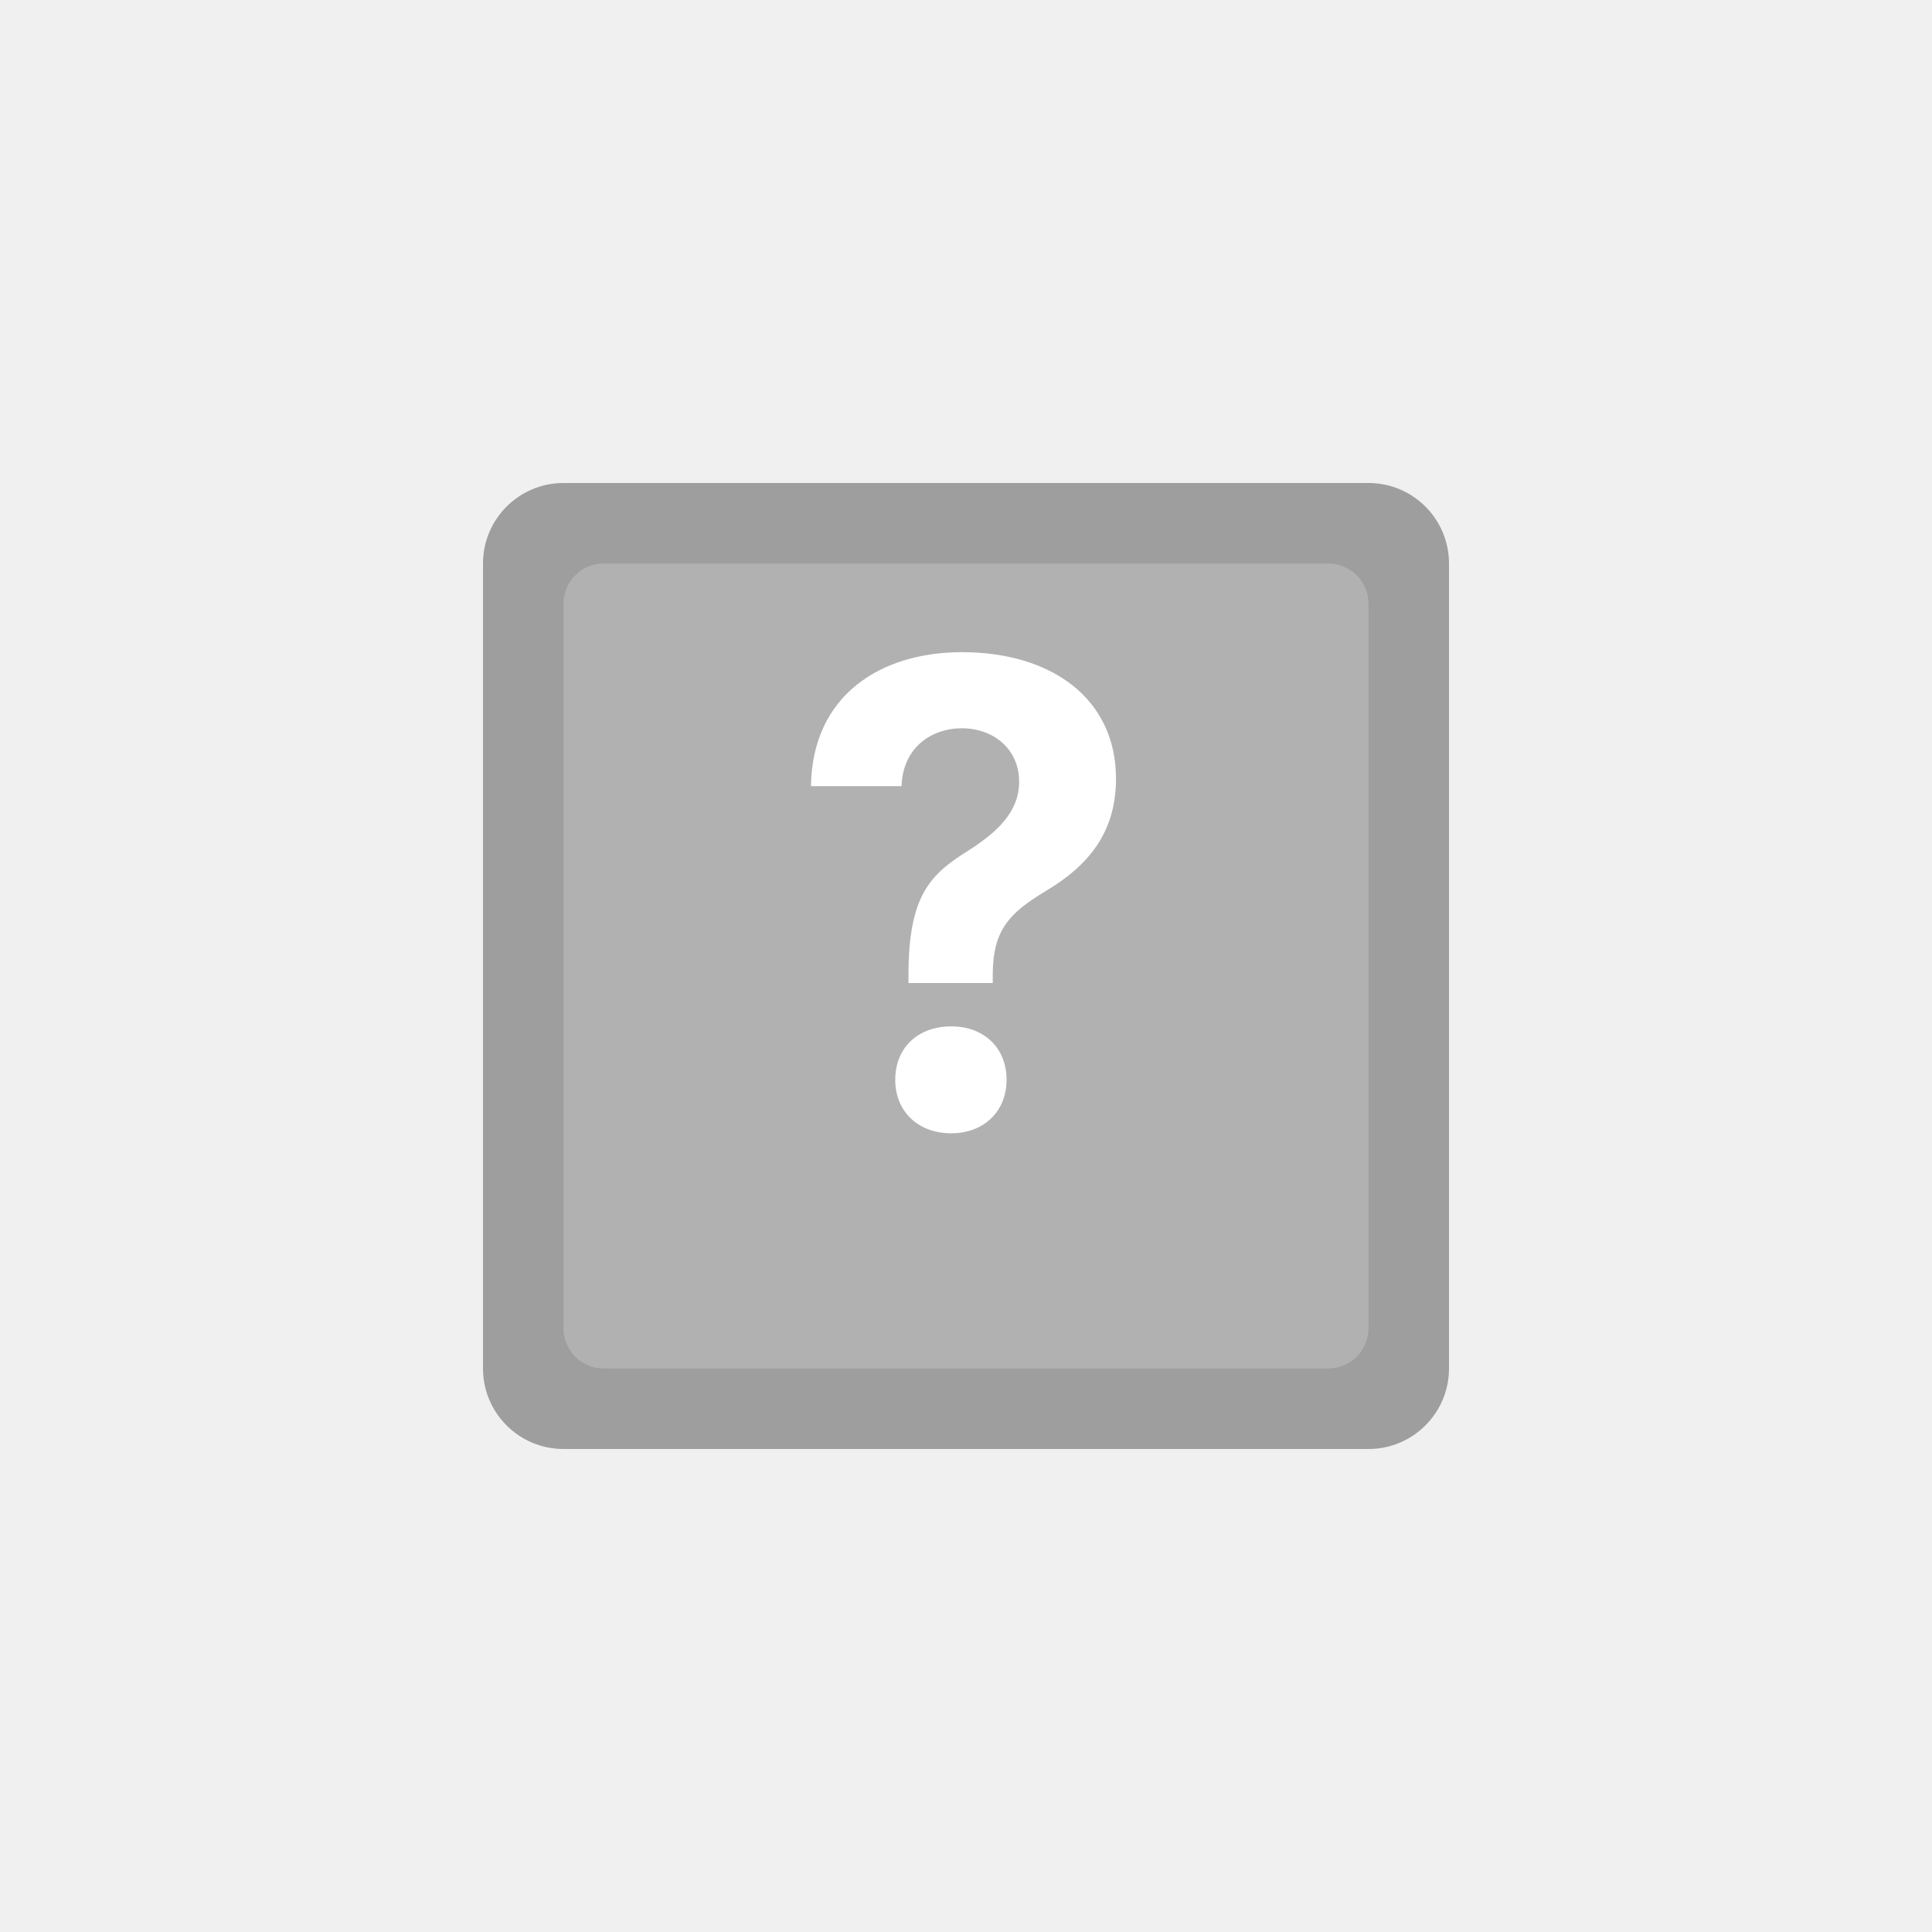
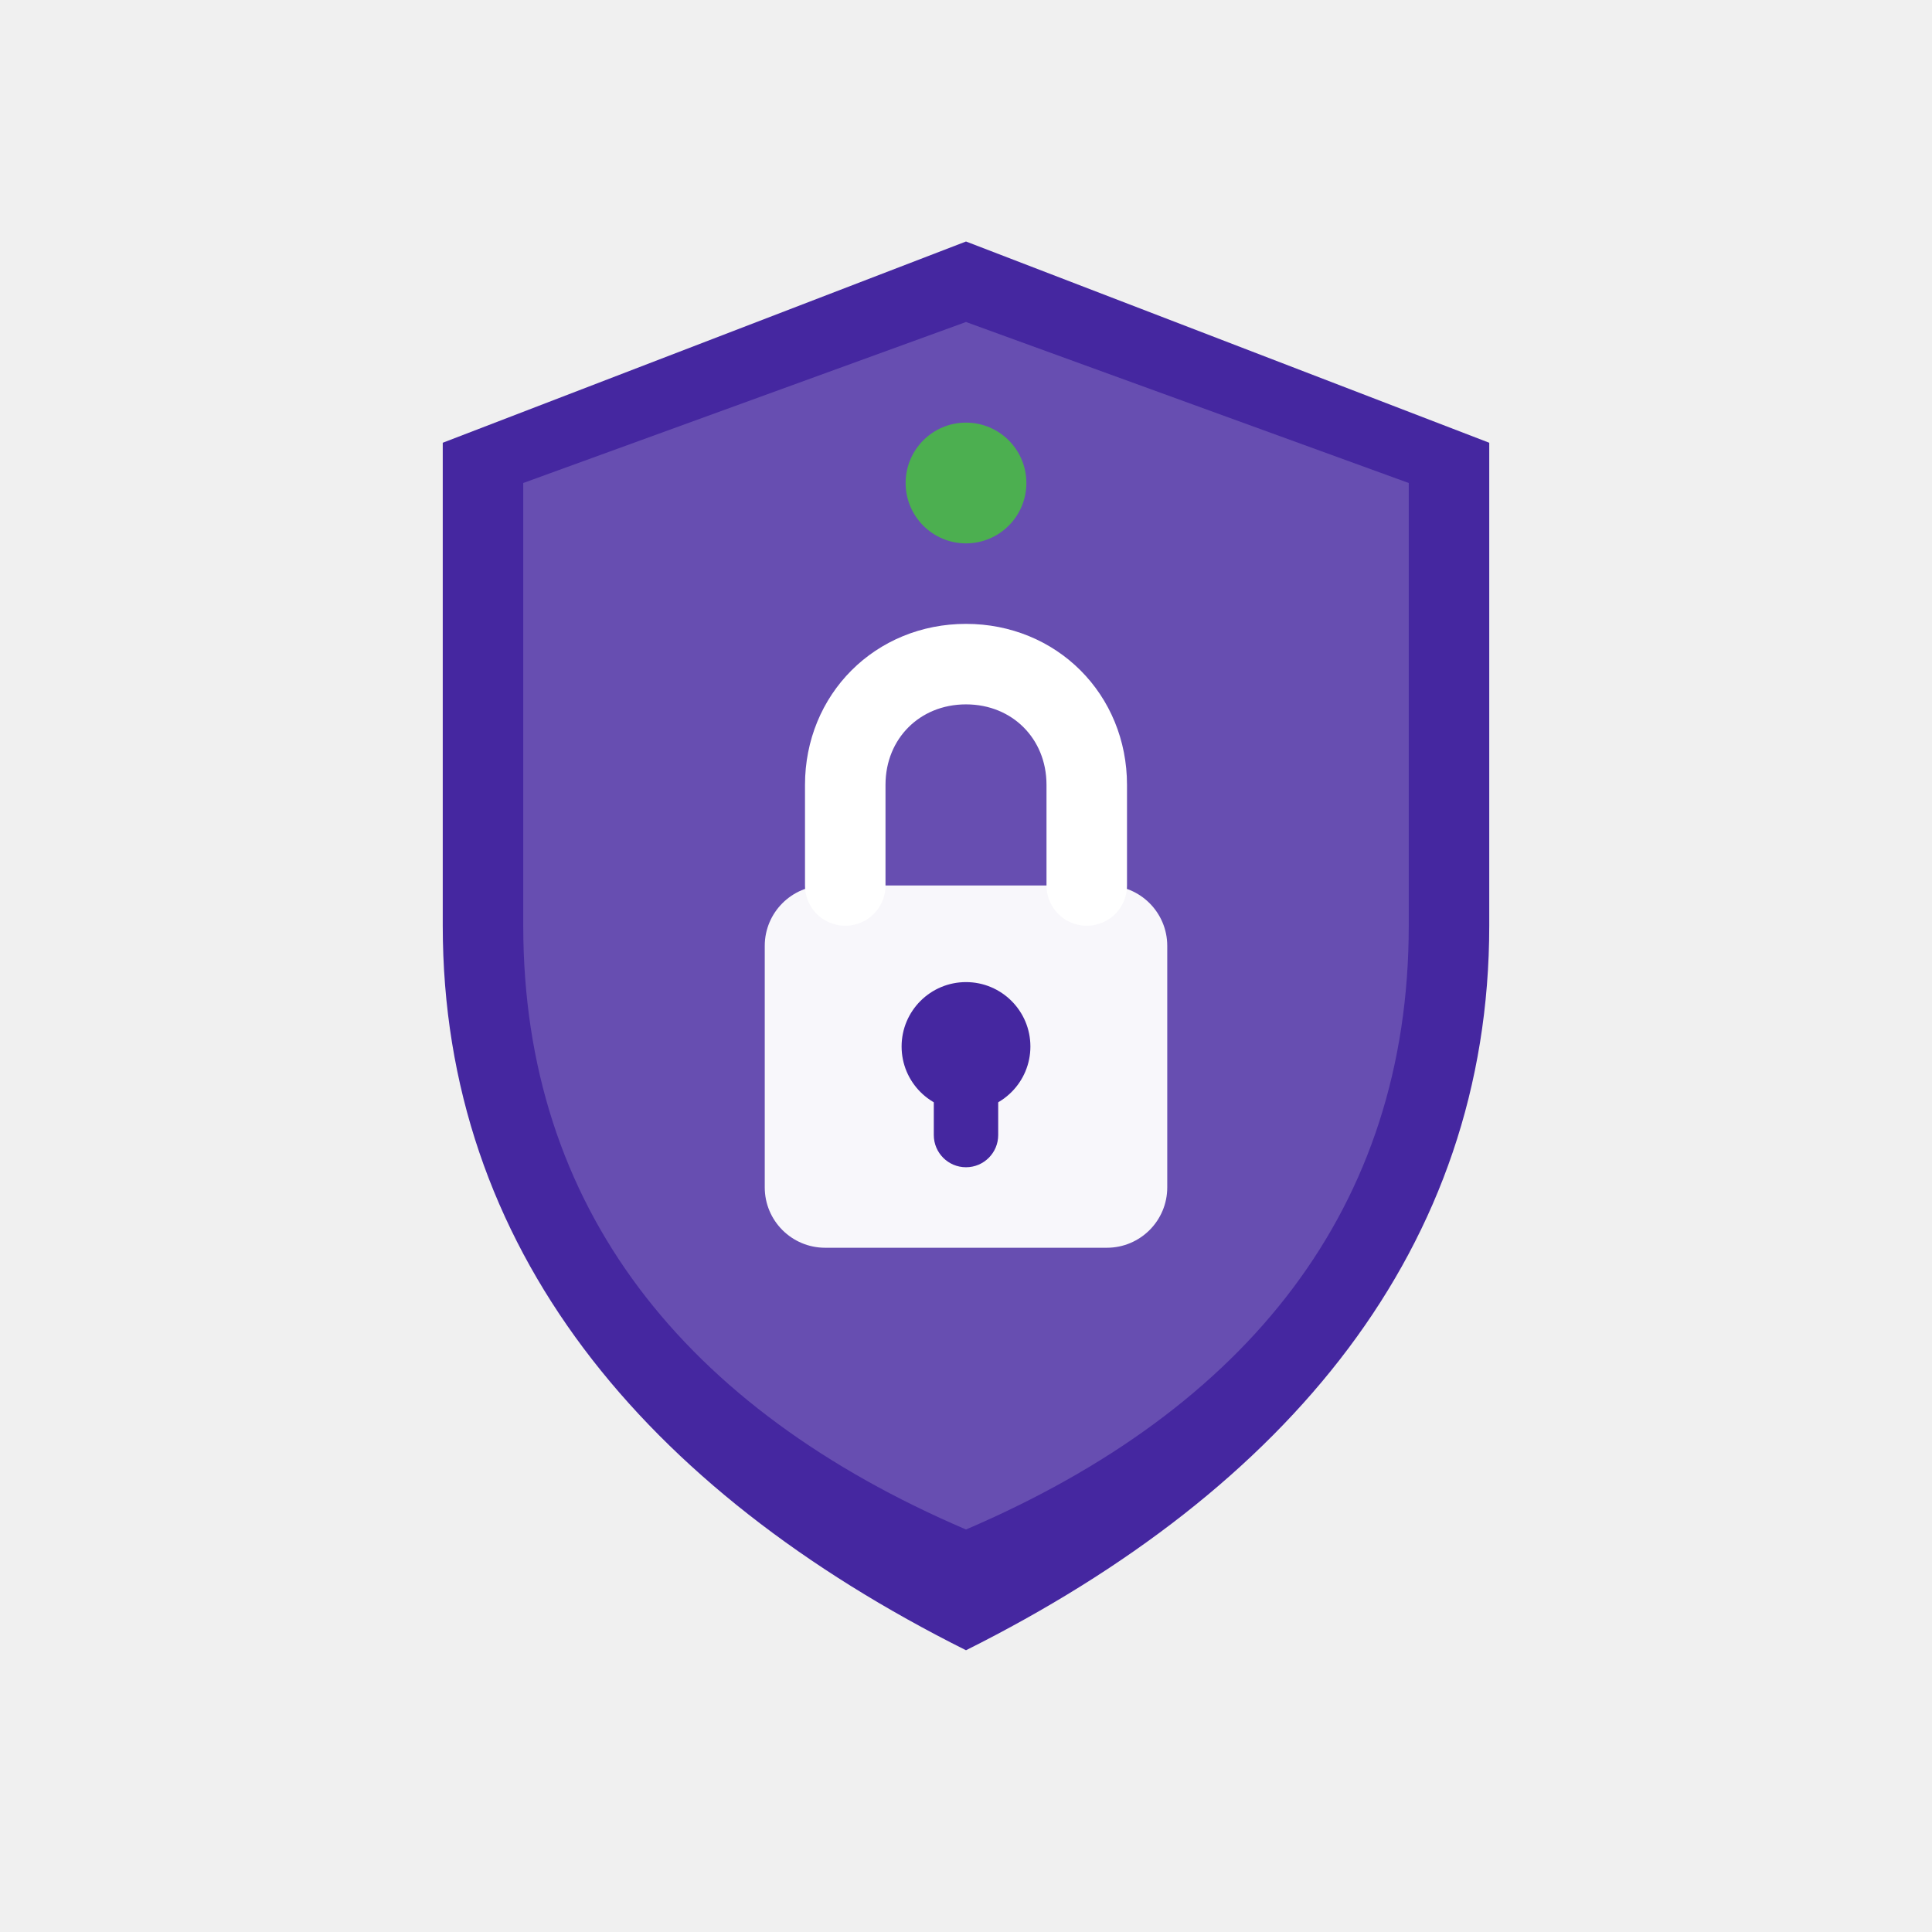
- <svg xmlns="http://www.w3.org/2000/svg" viewBox="0 0 48 48" fill="none" aria-label="unknown icon">
-   <rect x="12" y="12" width="24" height="24" rx="2" fill="#9E9E9E" />
-   <rect x="14" y="14" width="20" height="20" rx="1" fill="#fff" opacity="0.2" />
-   <text x="24" y="28" text-anchor="middle" fill="#fff" font-size="16" font-weight="bold" font-family="Inter, sans-serif">?</text>
+ <svg xmlns="http://www.w3.org/2000/svg" viewBox="0 0 48 48" fill="none" aria-label="vpn icon">
+   <path d="M24 6L11 11V23C11 31 16 37 24 41C32 37 37 31 37 23V11L24 6Z" fill="#4527A0" />
+   <path d="M24 8L13 12V23C13 30 17 35 24 38C31 35 35 30 35 23V12L24 8Z" fill="#fff" opacity="0.18" />
+   <rect x="19" y="22" width="10" height="9" rx="1.5" fill="#fff" opacity="0.95" />
+   <path d="M21 22V19.5C21 17.8 22.3 16.5 24 16.5C25.7 16.5 27 17.8 27 19.5V22" stroke="#fff" stroke-width="2" fill="none" stroke-linecap="round" />
+   <circle cx="24" cy="26" r="1.6" fill="#4527A0" />
+   <rect x="23.2" y="26" width="1.6" height="3" rx="0.8" fill="#4527A0" />
+   <circle cx="24" cy="12" r="1.5" fill="#4CAF50" />
</svg>
